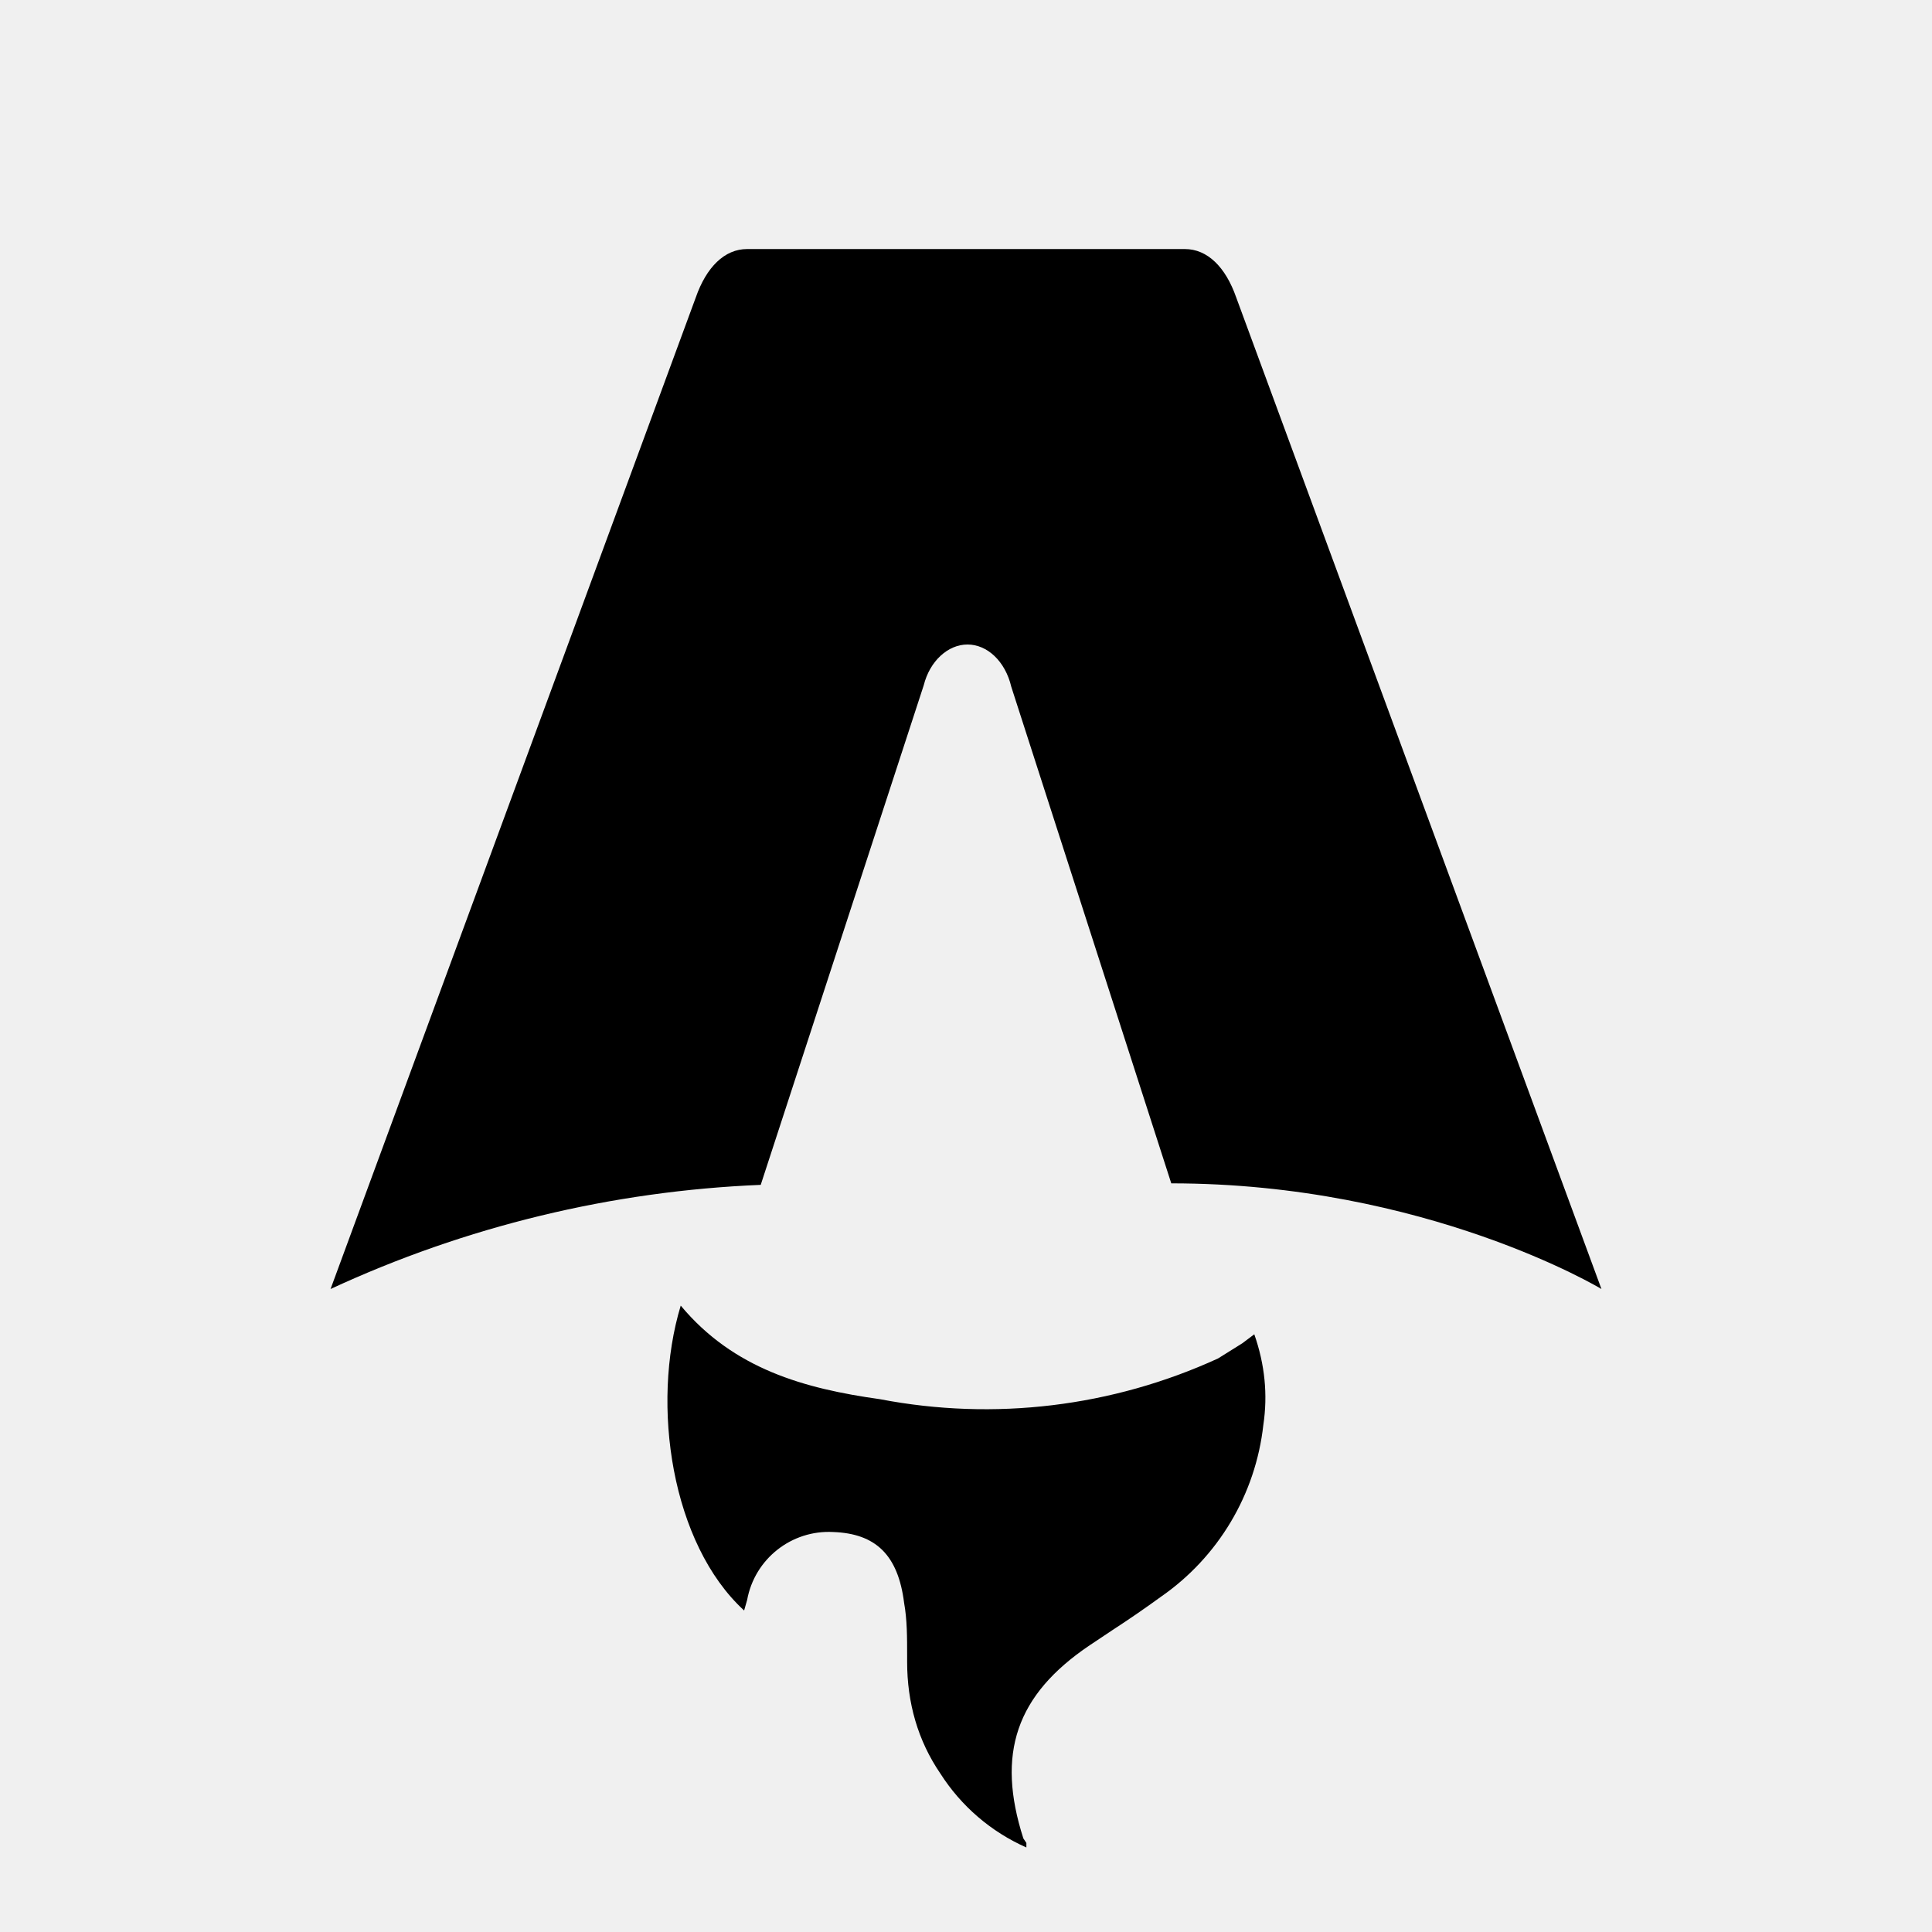
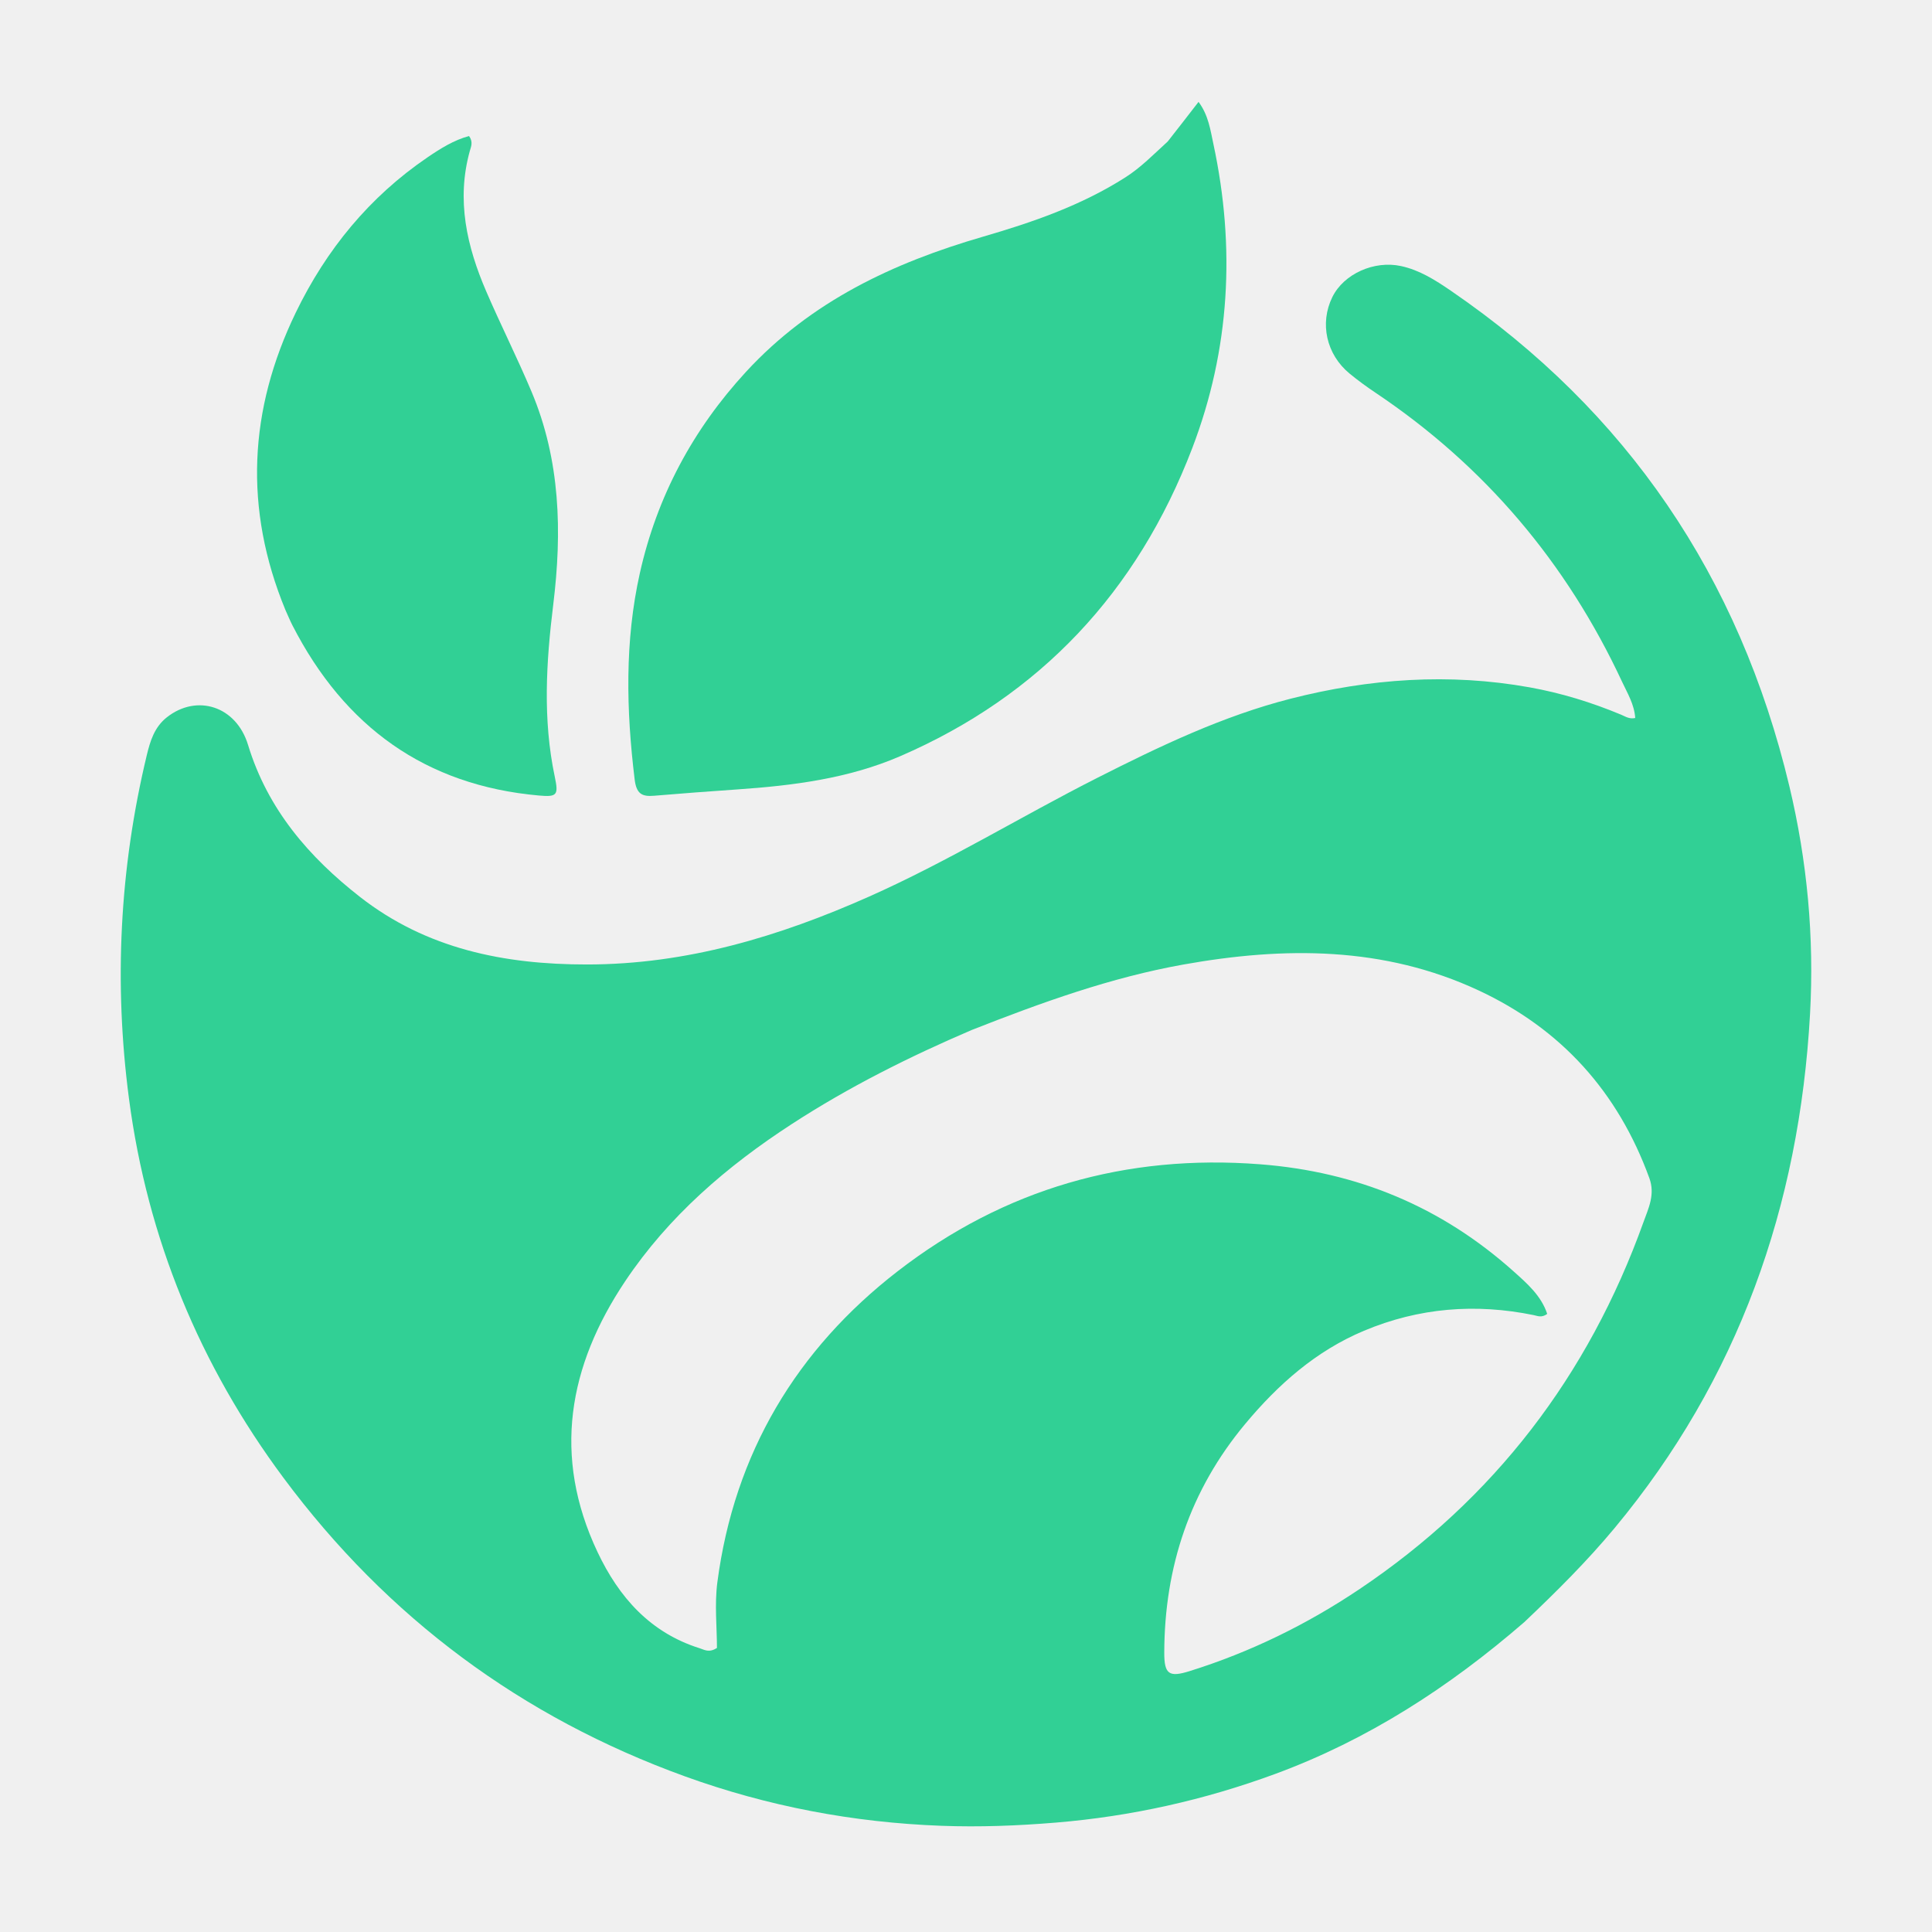
- <svg xmlns="http://www.w3.org/2000/svg" fill="none" viewBox="0 0 128 128">
-   <path d="M50.4 78.5a75.1 75.1 0 0 0-28.5 6.9l24.2-65.7c.7-2 1.9-3.2 3.4-3.2h29c1.5 0 2.7 1.2 3.4 3.2l24.2 65.7s-11.6-7-28.5-7L67 45.5c-.4-1.7-1.6-2.8-2.9-2.8-1.3 0-2.5 1.1-2.9 2.7L50.4 78.5Zm-1.1 28.2Zm-4.2-20.2c-2 6.6-.6 15.8 4.2 20.2a17.5 17.5 0 0 1 .2-.7 5.5 5.5 0 0 1 5.7-4.5c2.8.1 4.3 1.5 4.7 4.7.2 1.1.2 2.3.2 3.5v.4c0 2.7.7 5.2 2.2 7.4a13 13 0 0 0 5.7 4.9v-.3l-.2-.3c-1.8-5.6-.5-9.5 4.4-12.8l1.5-1a73 73 0 0 0 3.2-2.2 16 16 0 0 0 6.8-11.4c.3-2 .1-4-.6-6l-.8.6-1.6 1a37 37 0 0 1-22.4 2.7c-5-.7-9.7-2-13.2-6.2Z" />
-   <style>
-         path { fill: #000; }
-         @media (prefers-color-scheme: dark) {
-             path { fill: #FFF; }
-         }
-     </style>
+ <svg xmlns="http://www.w3.org/2000/svg" width="192" height="192" viewBox="0 0 192 192" fill="none">
+   <path d="M151.484 161.204C144.005 167.683 135.912 172.908 126.738 176.288C119.677 178.89 112.407 180.51 104.914 181.129C101.133 181.441 97.363 181.587 93.567 181.446C84.803 181.121 76.278 179.509 68.038 176.522C51.878 170.664 38.532 160.809 28.171 146.863C19.847 135.661 14.646 123.09 12.816 109.171C11.31 97.713 11.881 86.315 14.585 75.057C14.929 73.625 15.354 72.252 16.58 71.286C19.563 68.935 23.475 70.164 24.651 74.029C26.603 80.444 30.725 85.191 35.782 89.139C42.404 94.309 50.13 95.852 58.33 95.849C68.219 95.846 77.42 93.079 86.354 89.109C94.156 85.642 101.448 81.152 109.058 77.297C115.255 74.158 121.537 71.152 128.267 69.434C136.073 67.442 144.007 66.868 152.011 68.307C155.151 68.871 158.171 69.8 161.114 71.029C161.523 71.201 161.92 71.485 162.507 71.353C162.416 69.997 161.73 68.888 161.197 67.746C155.659 55.873 147.522 46.289 136.728 39.05C135.831 38.449 134.951 37.81 134.116 37.122C131.804 35.215 131.127 32.125 132.408 29.521C133.541 27.218 136.558 25.861 139.231 26.441C141.08 26.841 142.644 27.838 144.176 28.887C161.665 40.86 172.847 57.287 177.823 78.126C179.602 85.576 180.304 93.137 179.88 100.756C178.816 119.885 172.729 137.087 160.467 151.845C157.713 155.159 154.676 158.177 151.484 161.204ZM96.564 102.361C90.367 105.014 84.351 108.025 78.678 111.713C72.229 115.905 66.45 120.865 62.118 127.345C56.489 135.764 54.88 144.697 59.369 154.214C61.51 158.753 64.634 162.261 69.531 163.801C70.003 163.949 70.457 164.281 71.25 163.771C71.25 161.706 71.003 159.441 71.29 157.25C72.978 144.393 79.198 134.076 89.222 126.325C99.805 118.143 111.886 114.672 125.245 115.706C134.841 116.449 143.223 119.906 150.416 126.345C151.747 127.537 153.17 128.767 153.759 130.575C153.197 130.991 152.793 130.77 152.41 130.692C146.635 129.512 141.002 129.96 135.546 132.252C130.792 134.249 127.033 137.563 123.741 141.515C118.272 148.078 115.724 155.701 115.703 164.237C115.698 166.399 116.186 166.71 118.225 166.073C124.241 164.194 129.873 161.44 135.109 157.923C148.464 148.955 157.835 136.744 163.324 121.46C163.82 120.08 164.504 118.712 163.914 117.09C160.785 108.484 155.122 102.245 146.961 98.435C137.509 94.022 127.618 94.068 117.622 95.851C110.428 97.135 103.572 99.602 96.564 102.361Z" fill="#31D095" />
+   <path d="M116.05 14.059C117.095 12.732 118.062 11.481 119.11 10.125C120.098 11.454 120.287 12.918 120.583 14.296C122.792 24.583 122.238 34.731 118.48 44.549C113.014 58.834 103.343 69.15 89.438 75.159C84.307 77.376 78.798 78.072 73.264 78.453C70.508 78.643 67.754 78.848 65.002 79.081C63.795 79.184 63.245 78.892 63.071 77.458C62.234 70.585 62.074 63.725 63.589 56.953C65.294 49.337 68.86 42.683 74.136 36.953C80.604 29.929 88.795 26.106 97.682 23.524C102.62 22.089 107.454 20.423 111.844 17.623C113.381 16.643 114.638 15.347 116.05 14.059Z" fill="#31D095" />
+   <path d="M28.365 60.62C24.208 50.534 24.73 40.711 29.385 31.082C32.425 24.794 36.724 19.562 42.482 15.64C43.783 14.754 45.115 13.917 46.615 13.52C47.044 14.113 46.806 14.586 46.69 15.003C45.332 19.893 46.396 24.495 48.325 28.967C49.765 32.306 51.404 35.556 52.816 38.906C55.69 45.726 55.872 52.844 54.98 60.092C54.279 65.787 53.928 71.497 55.132 77.188C55.519 79.021 55.37 79.221 53.543 79.057C42.301 78.051 34.24 72.25 29.062 62.145C28.826 61.684 28.629 61.201 28.365 60.62Z" fill="#31D095" />
</svg>
